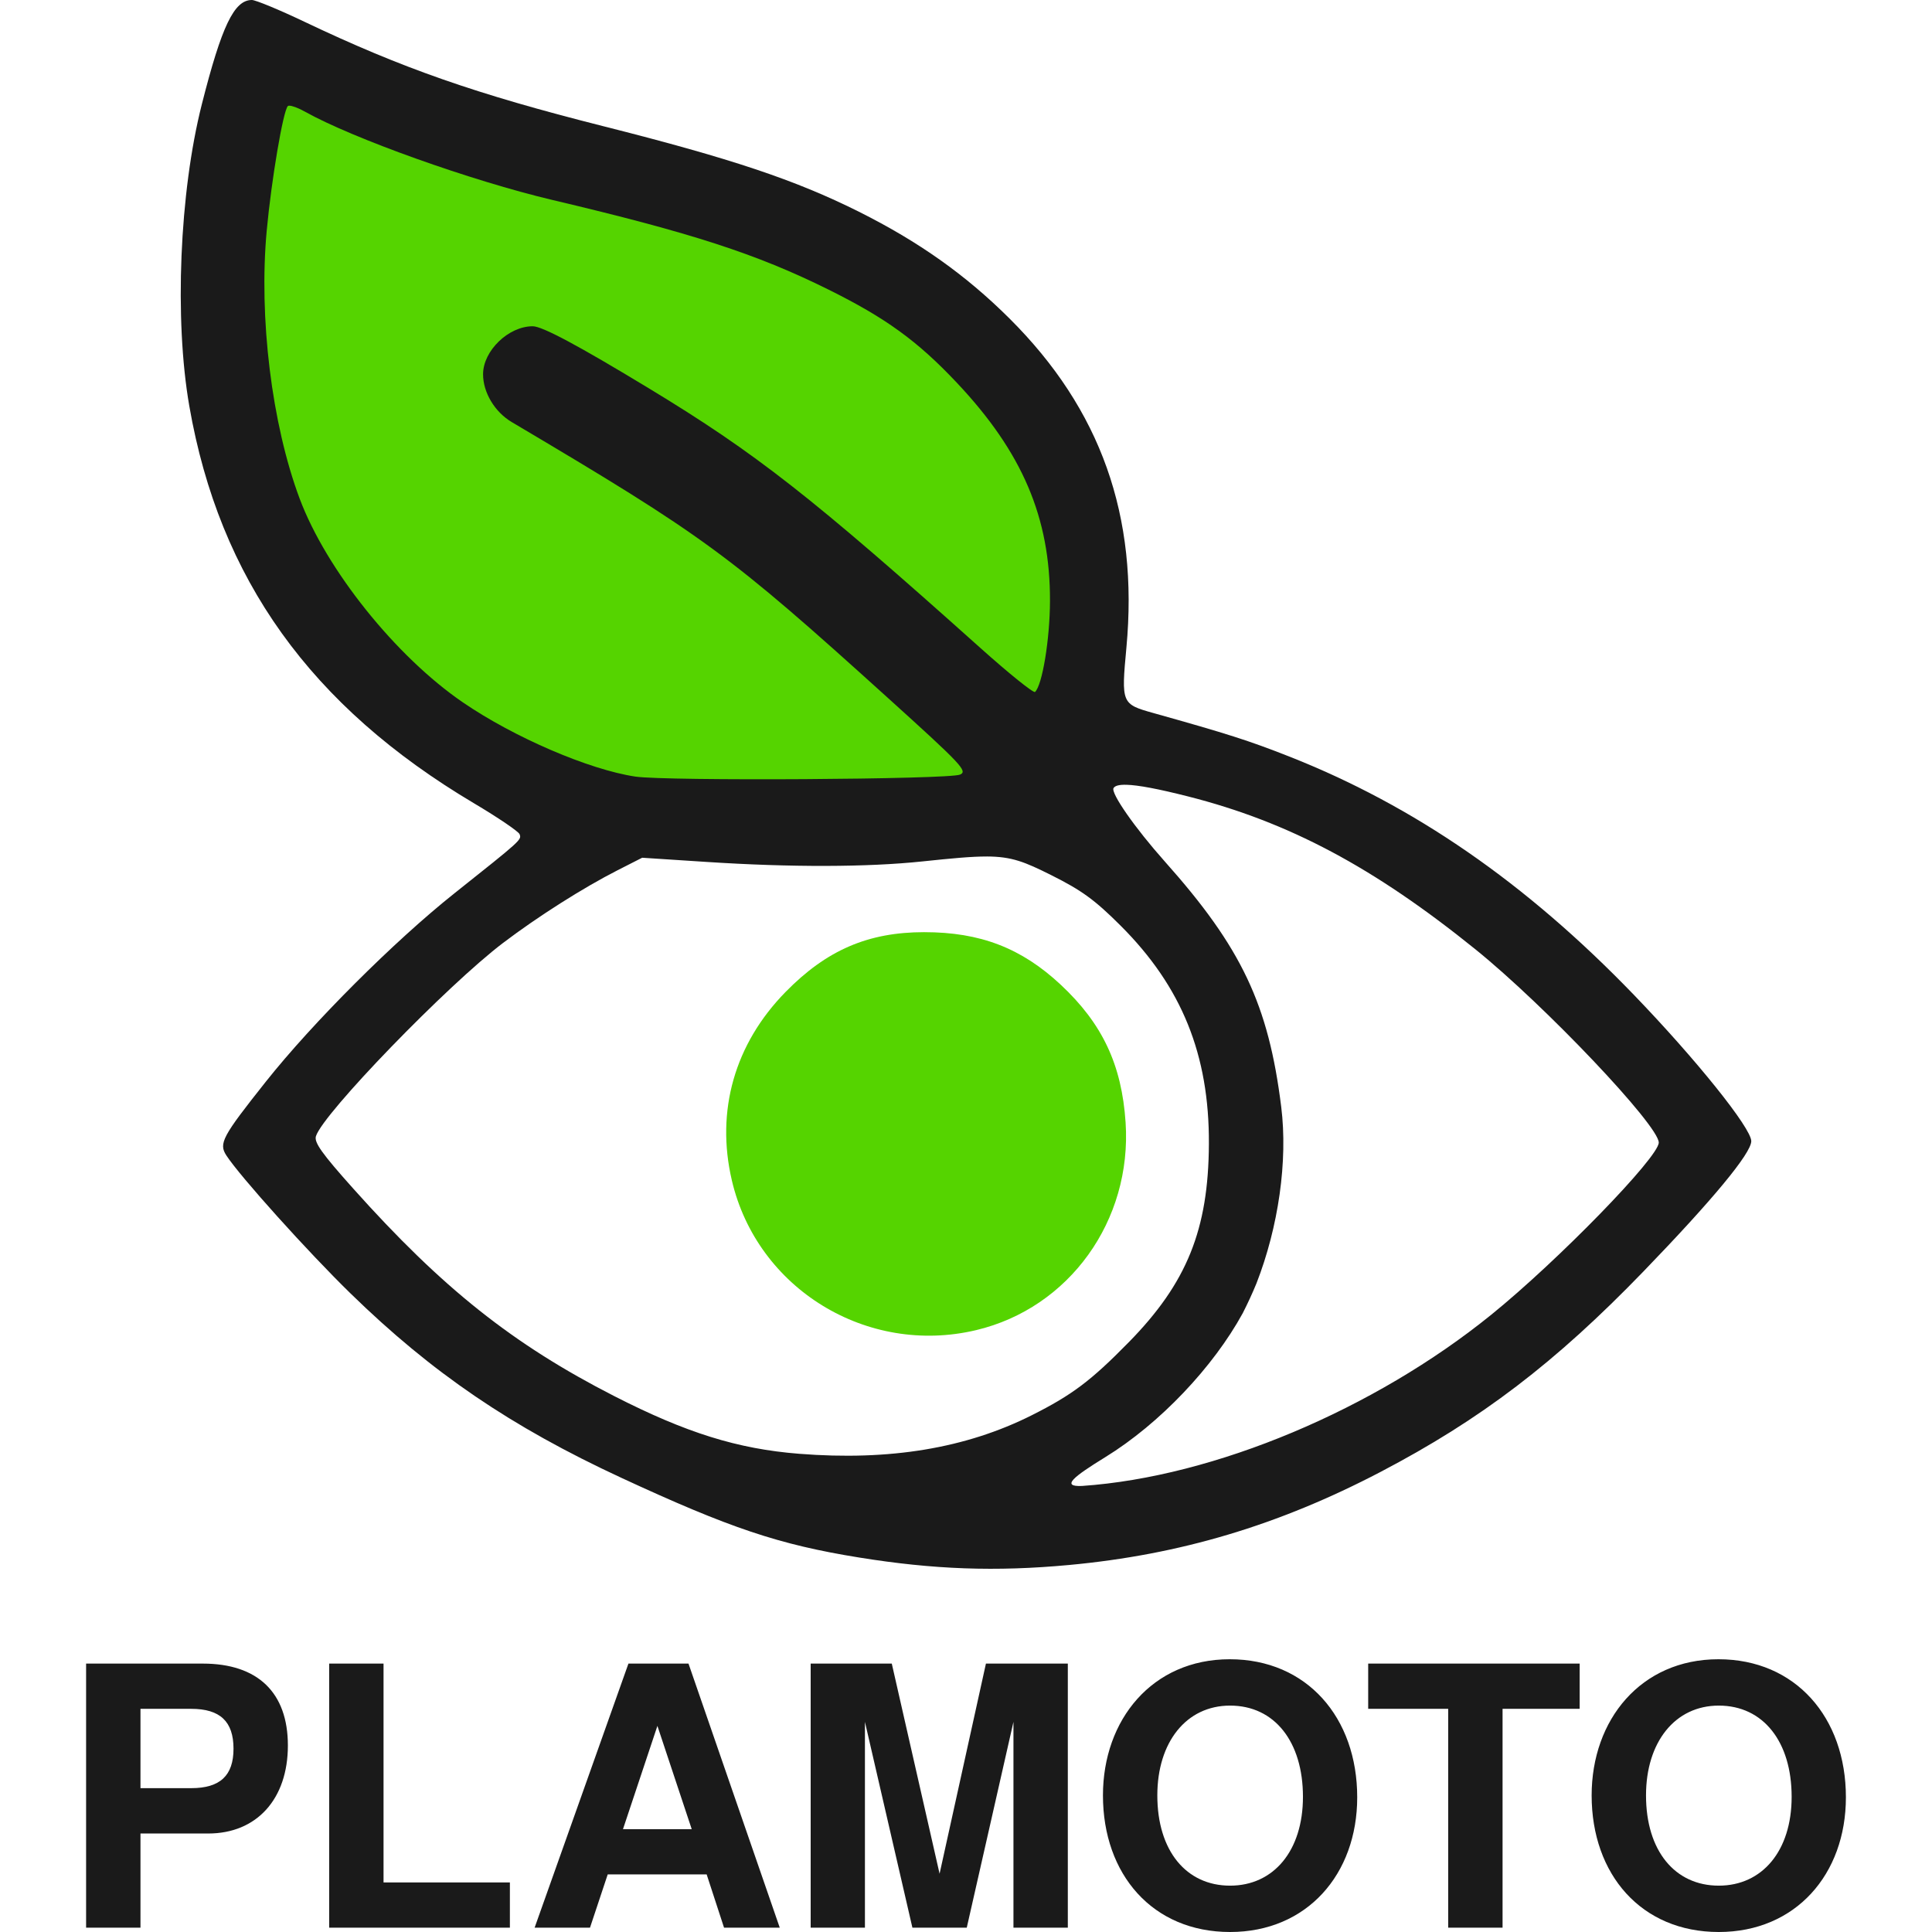
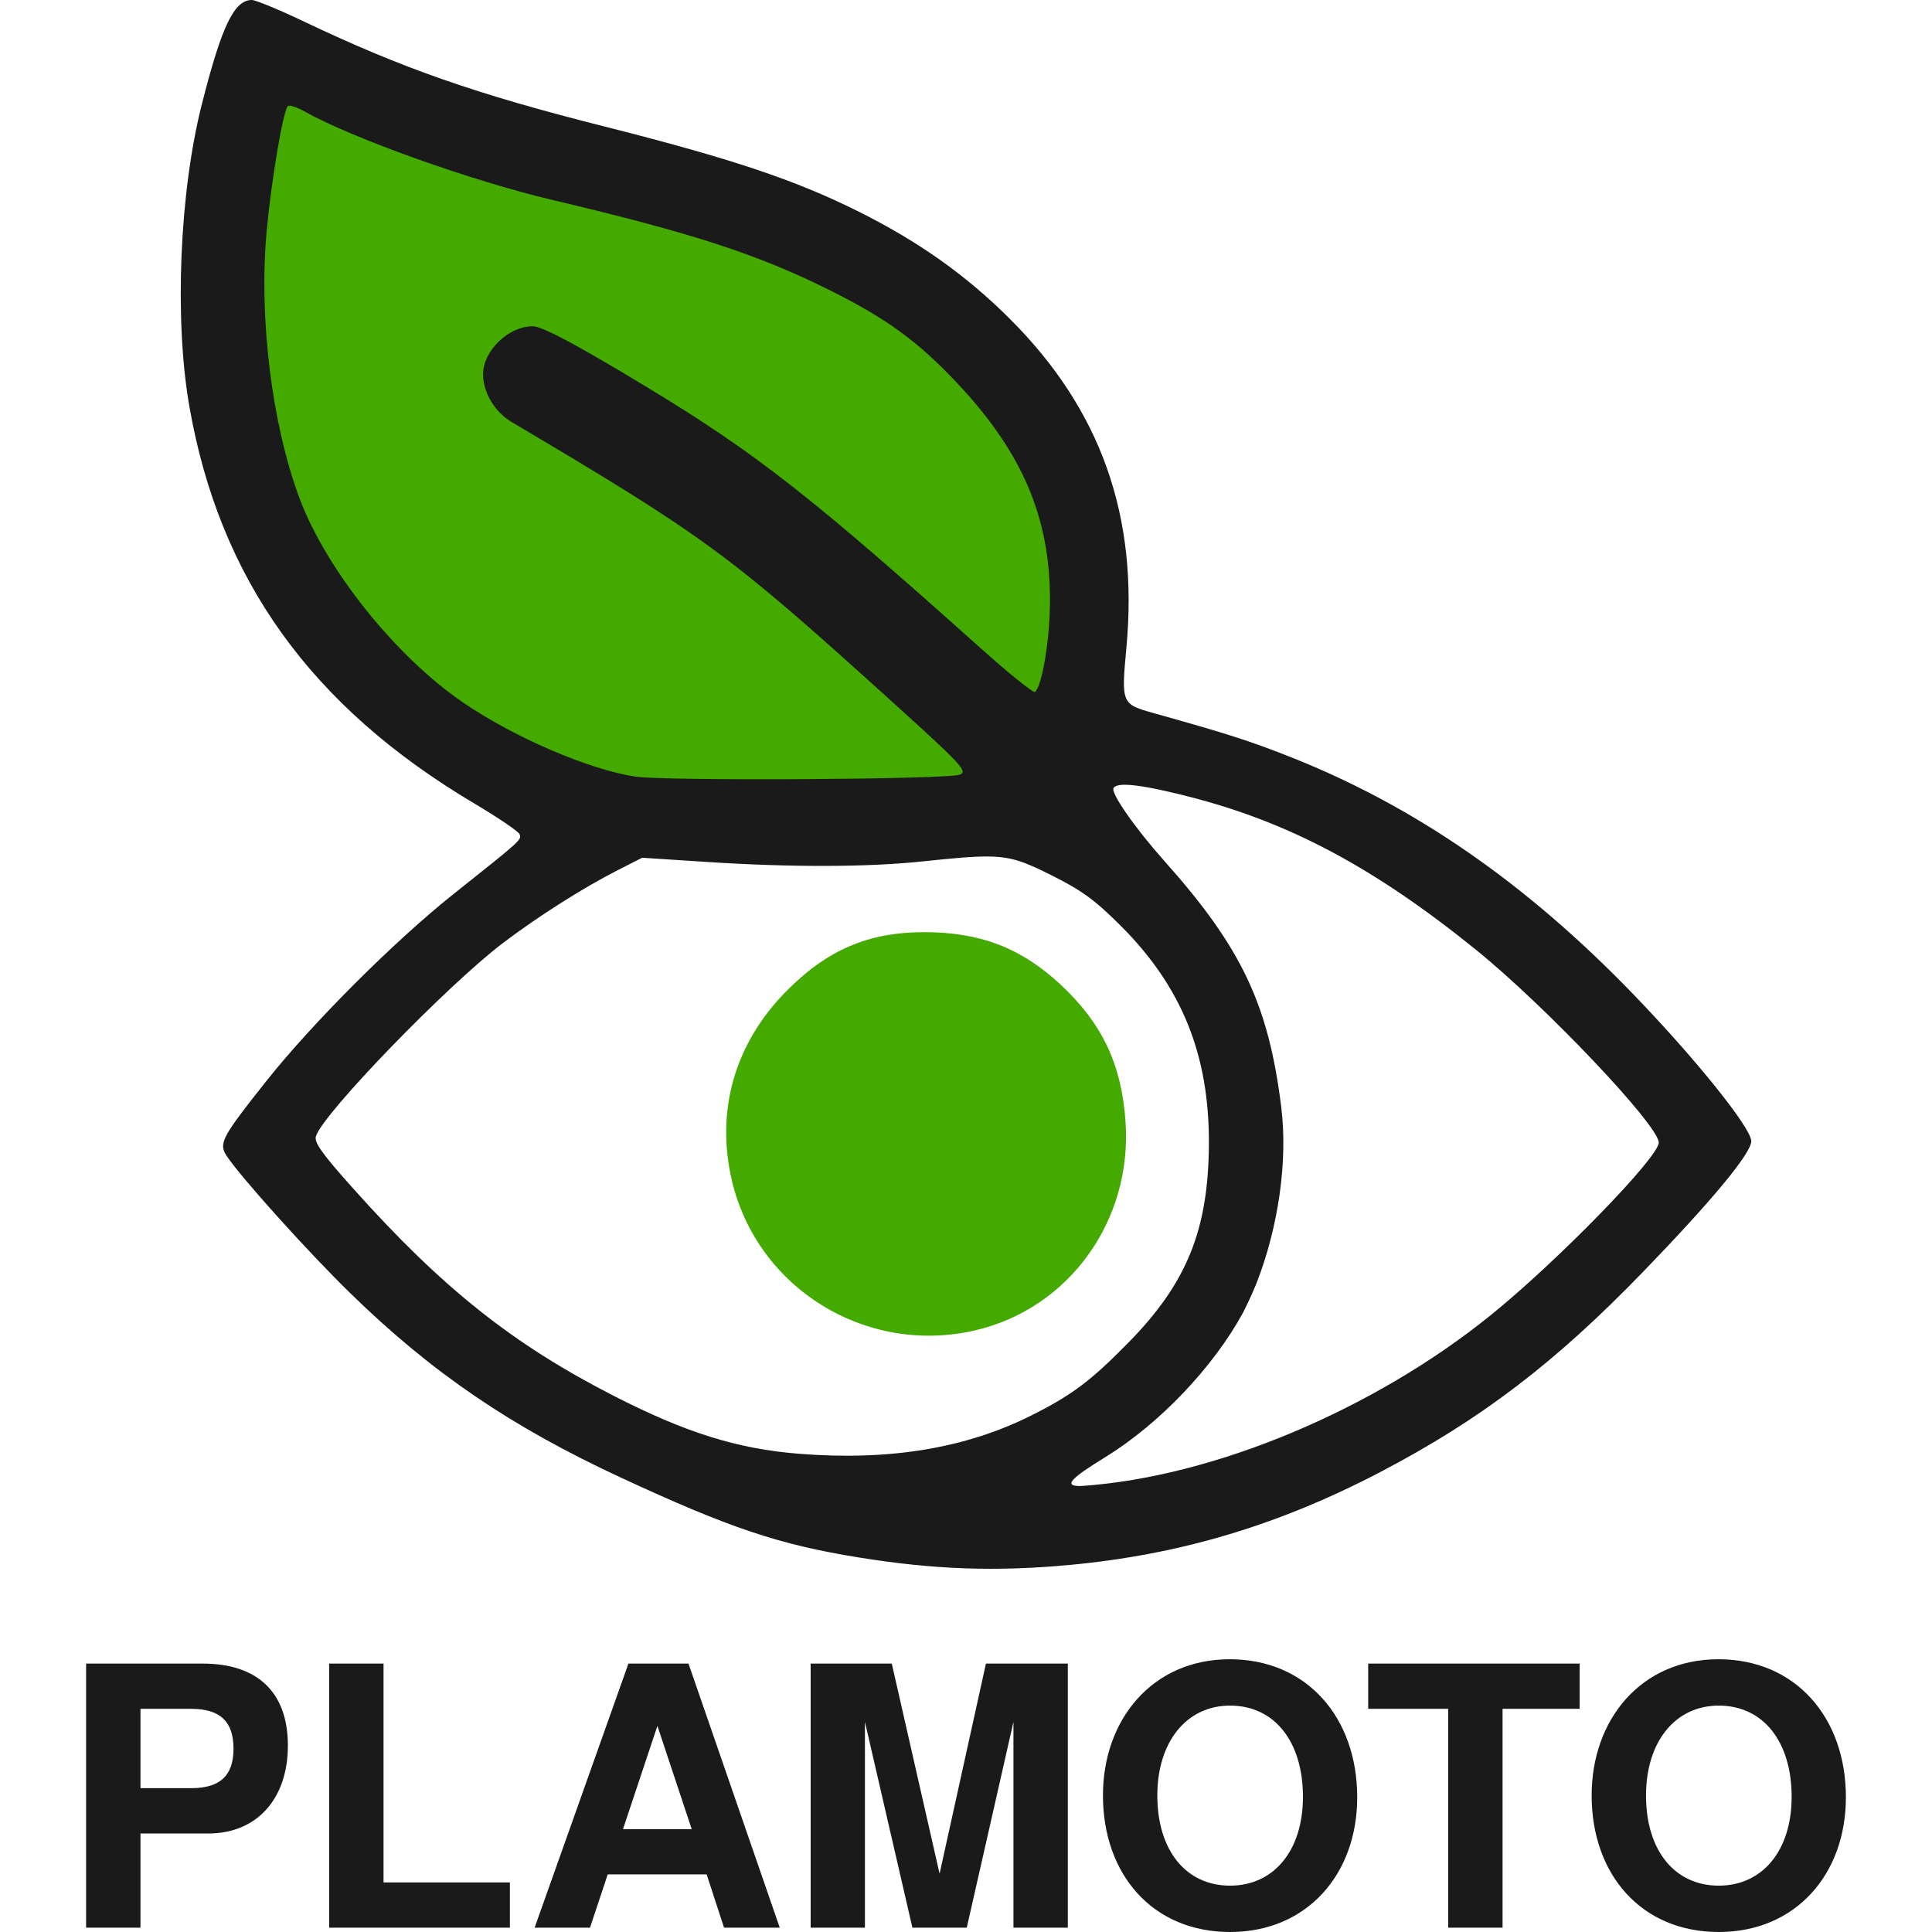
<svg xmlns="http://www.w3.org/2000/svg" width="1024" height="1024" viewBox="0 0 270.933 270.933" version="1.1" id="svg1" xml:space="preserve">
  <defs id="defs1" />
  <g id="layer1">
    <g id="g8" transform="matrix(1.532313,0,0,1.543956,-100.9139,-36.35655)">
-       <path d="m 150.45,108.214 c -5.143,0 -8.937,1.622 -12.698,5.43 -4.659,4.716 -6.406,10.799 -4.917,17.116 2.32,9.844 12.366,15.955 22.355,13.601 8.52,-2.008 14.277,-9.945 13.68,-18.86 -0.351,-5.249 -2.126,-8.985 -5.947,-12.523 -3.592,-3.325 -7.356,-4.763 -12.473,-4.763 z" style="fill:#55d400;stroke:none;stroke-width:2.641;stroke-dasharray:none;stroke-opacity:1" id="path22" />
+       <path d="m 150.45,108.214 c -5.143,0 -8.937,1.622 -12.698,5.43 -4.659,4.716 -6.406,10.799 -4.917,17.116 2.32,9.844 12.366,15.955 22.355,13.601 8.52,-2.008 14.277,-9.945 13.68,-18.86 -0.351,-5.249 -2.126,-8.985 -5.947,-12.523 -3.592,-3.325 -7.356,-4.763 -12.473,-4.763 z" style="fill:#44aa00;stroke:none;stroke-width:2.641;stroke-dasharray:none;stroke-opacity:1" id="path22" />
      <path id="path19" style="display:inline;fill:#1a1a1a" d="m 88.903,23.548 c -1.617,0 -2.762,2.372 -4.575,9.472 -2.046,8.012 -2.527,19.544 -1.145,27.413 2.758,15.701 11.109,27.267 26.051,36.074 2.2,1.297 4.078,2.561 4.173,2.808 0.197,0.512 0.208,0.502 -5.985,5.389 -5.474,4.319 -12.954,11.735 -17.238,17.092 -3.999,4.999 -4.326,5.607 -3.609,6.701 1.245,1.9 7.456,8.75 11.36,12.529 7.443,7.205 14.698,12.108 24.782,16.747 9.928,4.567 14.429,6.066 21.746,7.238 6.848,1.097 12.524,1.298 19.226,0.682 10.151,-0.933 19.182,-3.61 28.506,-8.45 9.187,-4.769 15.988,-9.914 24.062,-18.206 6.345,-6.515 9.873,-10.748 9.873,-11.841 0,-1.186 -5.047,-7.428 -10.754,-13.3 -9.871,-10.156 -20.1,-17.17 -31.579,-21.654 -3.641,-1.423 -5.628,-2.052 -12.389,-3.932 -2.913,-0.81 -2.939,-0.873 -2.464,-5.94 1.121,-11.957 -2.343,-21.636 -10.696,-29.89 -4.001,-3.953 -8.299,-6.978 -13.785,-9.702 -5.798,-2.879 -11.682,-4.832 -23.407,-7.771 -11.645,-2.919 -18.414,-5.267 -27.341,-9.485 -2.3,-1.087 -4.465,-1.976 -4.812,-1.976 z m 80.031,71.279 c 1.088,0.026 2.933,0.374 5.648,1.058 9.21,2.318 16.993,6.427 26.306,13.891 6.364,5.1 16.776,15.992 16.776,17.55 0,1.327 -9.217,10.726 -15.346,15.649 -10.664,8.567 -25.278,14.712 -37.442,15.539 -1.944,0.082 -0.796,-0.825 2.14,-2.619 5.007,-3.06 9.887,-8.199 12.574,-13.073 0.456,-0.889 0.878,-1.792 1.258,-2.712 2.013,-5.126 2.879,-11.116 2.265,-16.021 -1.164,-9.303 -3.636,-14.478 -10.641,-22.277 -2.733,-3.043 -4.981,-6.238 -4.704,-6.686 0.132,-0.214 0.512,-0.314 1.165,-0.298 z m -12.774,6.513 c 2.301,0.007 3.476,0.488 5.915,1.7 2.789,1.385 3.979,2.245 6.341,4.586 5.597,5.546 8.116,11.725 8.077,19.815 -0.038,7.788 -2.013,12.638 -7.337,18.023 -3.462,3.501 -5.178,4.784 -8.869,6.625 -6.023,3.005 -13.009,4.154 -21.294,3.503 -5.637,-0.443 -10.34,-1.9 -16.933,-5.245 -9.261,-4.698 -15.735,-9.808 -23.87,-18.837 -2.869,-3.184 -3.597,-4.198 -3.419,-4.763 0.646,-2.058 12.02,-13.715 17.141,-17.567 3.186,-2.397 7.342,-5.013 10.474,-6.594 l 2.242,-1.132 5.913,0.382 c 7.694,0.497 14.691,0.481 19.742,-0.048 2.709,-0.283 4.495,-0.45 5.876,-0.446 z" />
-       <path d="m 92.329,33.147 c -0.061,6.53e-4 -0.105,0.013 -0.13,0.037 -0.432,0.432 -1.502,6.699 -1.932,11.309 -0.736,7.896 0.458,17.555 3.006,24.323 2.432,6.46 8.802,14.356 14.952,18.532 4.675,3.175 11.541,6.106 15.776,6.736 2.804,0.417 28.696,0.26 29.714,-0.18 0.724,-0.313 0.191,-0.875 -6.677,-7.036 -14.543,-13.048 -16.631,-14.565 -34.353,-24.988 -1.55,-0.912 -2.621,-2.687 -2.618,-4.342 0.003,-2.13 2.325,-4.357 4.544,-4.357 0.874,0 4.142,1.734 10.651,5.65 9.784,5.887 14.869,9.84 30.312,23.564 2.619,2.328 4.873,4.128 5.009,4.001 0.666,-0.623 1.355,-4.782 1.367,-8.245 0.026,-7.59 -2.525,-13.525 -8.531,-19.847 -3.603,-3.793 -6.5,-5.877 -11.779,-8.473 -6.545,-3.219 -12.483,-5.131 -25.224,-8.12 -7.401,-1.737 -18.302,-5.598 -22.662,-8.028 -0.589,-0.328 -1.162,-0.538 -1.426,-0.535 z" style="display:inline;fill:#55d400" id="path23" />
+       <path d="m 92.329,33.147 c -0.061,6.53e-4 -0.105,0.013 -0.13,0.037 -0.432,0.432 -1.502,6.699 -1.932,11.309 -0.736,7.896 0.458,17.555 3.006,24.323 2.432,6.46 8.802,14.356 14.952,18.532 4.675,3.175 11.541,6.106 15.776,6.736 2.804,0.417 28.696,0.26 29.714,-0.18 0.724,-0.313 0.191,-0.875 -6.677,-7.036 -14.543,-13.048 -16.631,-14.565 -34.353,-24.988 -1.55,-0.912 -2.621,-2.687 -2.618,-4.342 0.003,-2.13 2.325,-4.357 4.544,-4.357 0.874,0 4.142,1.734 10.651,5.65 9.784,5.887 14.869,9.84 30.312,23.564 2.619,2.328 4.873,4.128 5.009,4.001 0.666,-0.623 1.355,-4.782 1.367,-8.245 0.026,-7.59 -2.525,-13.525 -8.531,-19.847 -3.603,-3.793 -6.5,-5.877 -11.779,-8.473 -6.545,-3.219 -12.483,-5.131 -25.224,-8.12 -7.401,-1.737 -18.302,-5.598 -22.662,-8.028 -0.589,-0.328 -1.162,-0.538 -1.426,-0.535 z" style="display:inline;fill:#44aa00" id="path23" />
    </g>
    <text xml:space="preserve" style="font-style:normal;font-variant:normal;font-weight:bold;font-stretch:normal;font-size:50.8px;font-family:'TeX Gyre Heros';-inkscape-font-specification:'TeX Gyre Heros Bold';text-align:start;writing-mode:lr-tb;direction:ltr;text-anchor:start;fill:#1a1a1a;fill-opacity:1;stroke:none;stroke-width:5;stroke-dasharray:none;stroke-opacity:1" x="8.213" y="270.324" id="text23">
      <tspan id="tspan23" style="font-style:normal;font-variant:normal;font-weight:bold;font-stretch:normal;font-size:50.8px;font-family:'TeX Gyre Heros';-inkscape-font-specification:'TeX Gyre Heros Bold';fill:#1a1a1a;stroke-width:5" x="8.213" y="270.324">PLAMOTO</tspan>
    </text>
  </g>
</svg>
